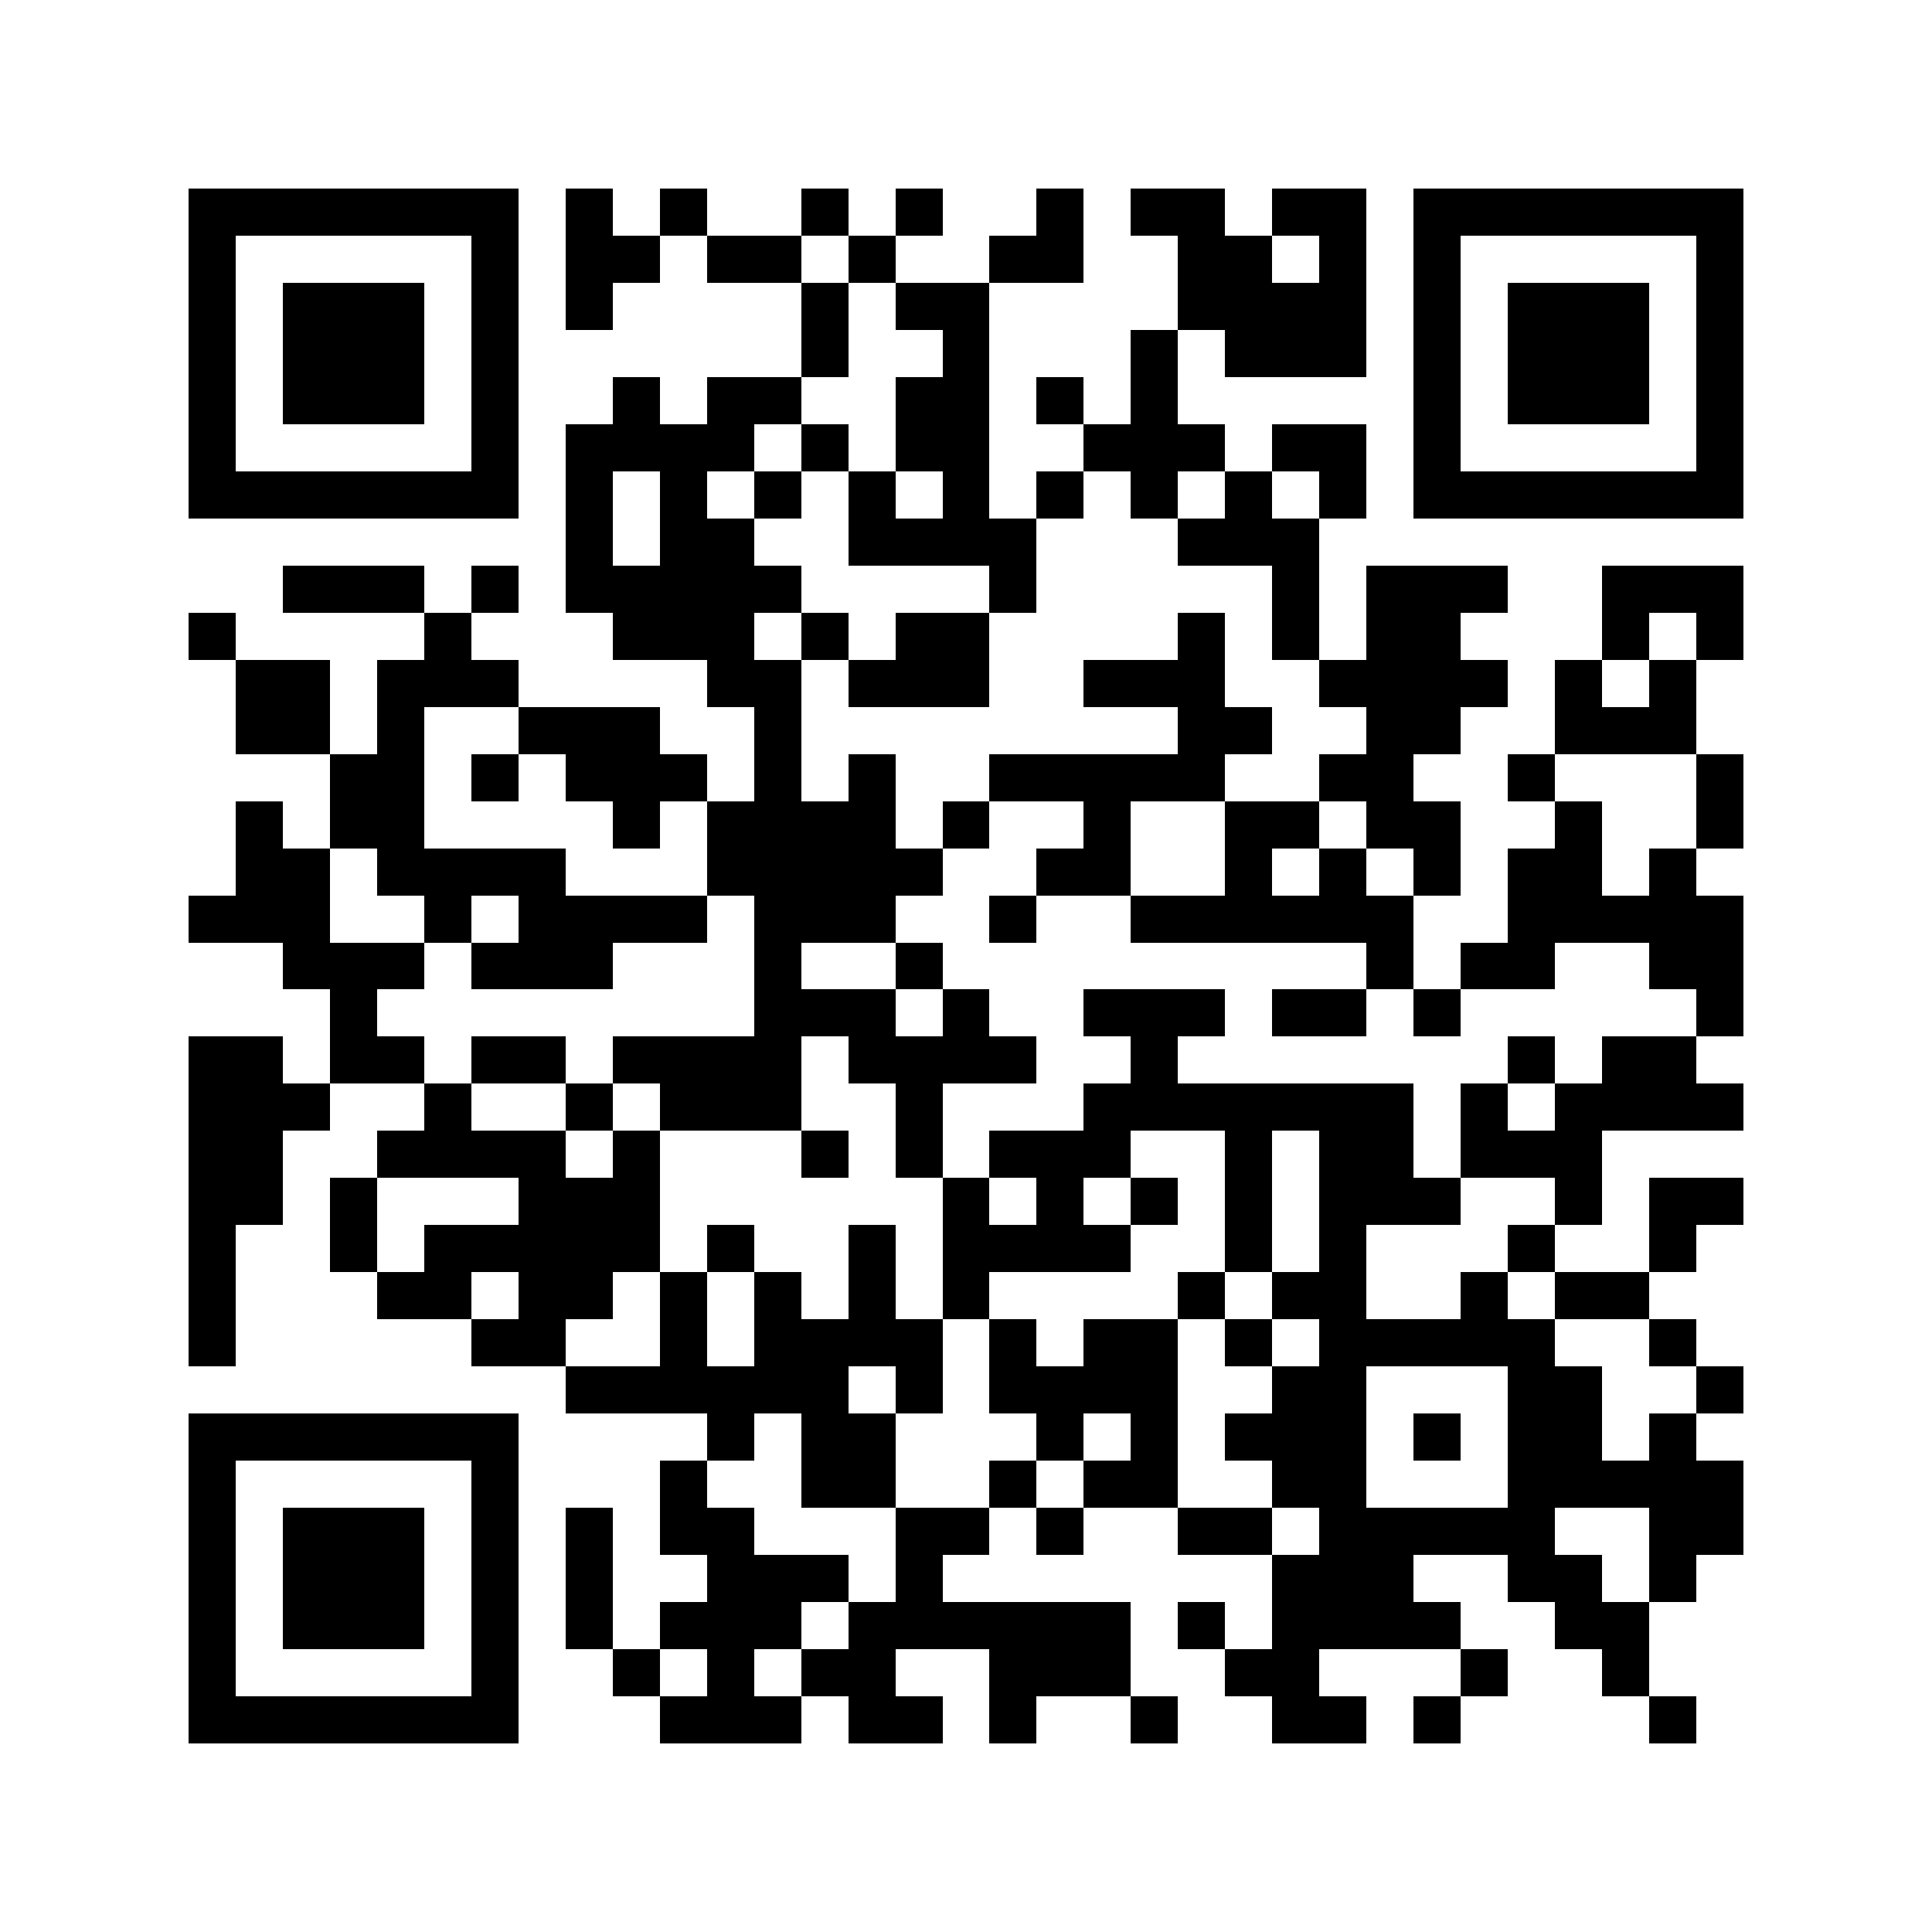
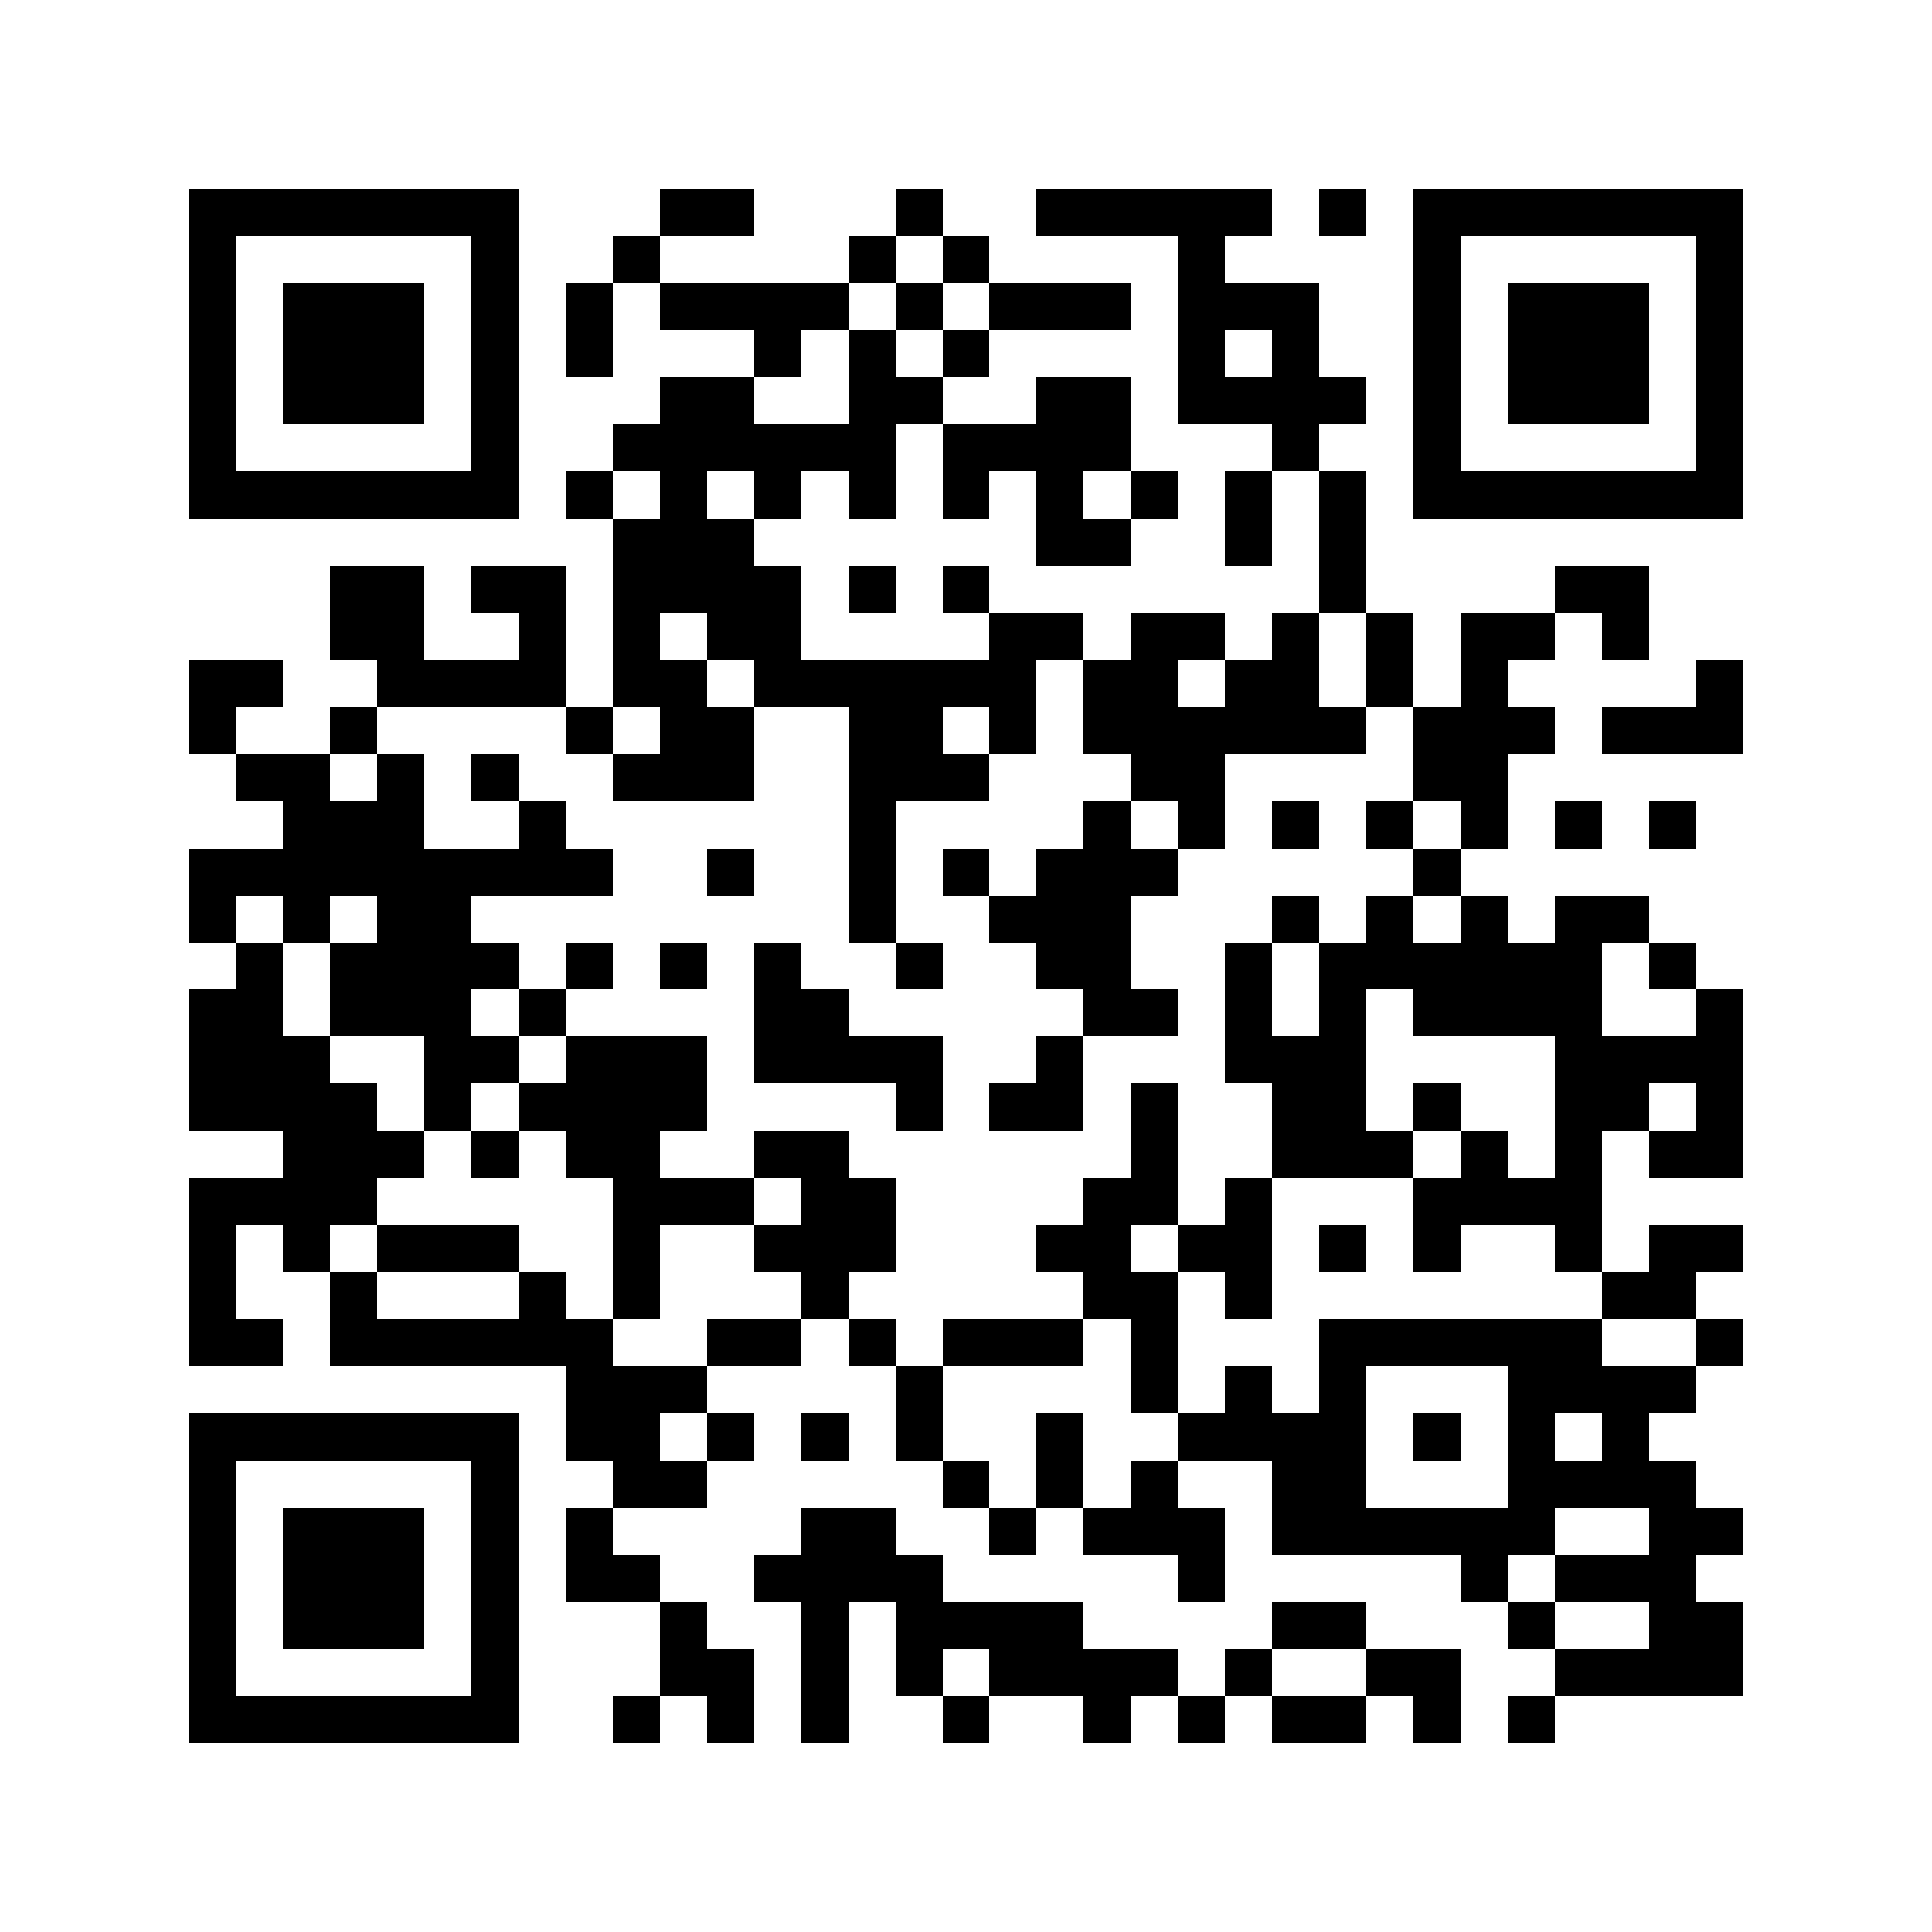
<svg xmlns="http://www.w3.org/2000/svg" viewBox="0 0 41 41" shape-rendering="crispEdges">
  <path fill="#ffffff" d="M0 0h41v41H0z" />
-   <path stroke="#000000" d="M4 4.5h7m1 0h1m1 0h1m2 0h1m1 0h1m2 0h1m1 0h2m1 0h2m1 0h7M4 5.5h1m5 0h1m1 0h2m1 0h2m1 0h1m2 0h2m2 0h2m1 0h1m1 0h1m5 0h1M4 6.5h1m1 0h3m1 0h1m1 0h1m4 0h1m1 0h2m4 0h4m1 0h1m1 0h3m1 0h1M4 7.5h1m1 0h3m1 0h1m6 0h1m2 0h1m3 0h1m1 0h3m1 0h1m1 0h3m1 0h1M4 8.5h1m1 0h3m1 0h1m2 0h1m1 0h2m2 0h2m1 0h1m1 0h1m5 0h1m1 0h3m1 0h1M4 9.5h1m5 0h1m1 0h4m1 0h1m1 0h2m2 0h3m1 0h2m1 0h1m5 0h1M4 10.5h7m1 0h1m1 0h1m1 0h1m1 0h1m1 0h1m1 0h1m1 0h1m1 0h1m1 0h1m1 0h7M12 11.5h1m1 0h2m2 0h4m3 0h3M6 12.5h3m1 0h1m1 0h5m4 0h1m5 0h1m1 0h3m2 0h3M4 13.5h1m4 0h1m3 0h3m1 0h1m1 0h2m4 0h1m1 0h1m1 0h2m3 0h1m1 0h1M5 14.5h2m1 0h3m4 0h2m1 0h3m2 0h3m2 0h4m1 0h1m1 0h1M5 15.5h2m1 0h1m2 0h3m2 0h1m8 0h2m2 0h2m2 0h3M7 16.5h2m1 0h1m1 0h3m1 0h1m1 0h1m2 0h5m2 0h2m2 0h1m3 0h1M5 17.5h1m1 0h2m4 0h1m1 0h4m1 0h1m2 0h1m2 0h2m1 0h2m2 0h1m2 0h1M5 18.5h2m1 0h4m3 0h5m2 0h2m2 0h1m1 0h1m1 0h1m1 0h2m1 0h1M4 19.5h3m2 0h1m1 0h4m1 0h3m2 0h1m2 0h6m2 0h5M6 20.5h3m1 0h3m3 0h1m2 0h1m9 0h1m1 0h2m2 0h2M7 21.5h1m8 0h3m1 0h1m2 0h3m1 0h2m1 0h1m5 0h1M4 22.5h2m1 0h2m1 0h2m1 0h4m1 0h4m2 0h1m7 0h1m1 0h2M4 23.5h3m2 0h1m2 0h1m1 0h3m2 0h1m3 0h7m1 0h1m1 0h4M4 24.5h2m2 0h4m1 0h1m3 0h1m1 0h1m1 0h3m2 0h1m1 0h2m1 0h3M4 25.5h2m1 0h1m3 0h3m6 0h1m1 0h1m1 0h1m1 0h1m1 0h3m2 0h1m1 0h2M4 26.5h1m2 0h1m1 0h5m1 0h1m2 0h1m1 0h4m2 0h1m1 0h1m3 0h1m2 0h1M4 27.5h1m3 0h2m1 0h2m1 0h1m1 0h1m1 0h1m1 0h1m4 0h1m1 0h2m2 0h1m1 0h2M4 28.5h1m5 0h2m2 0h1m1 0h4m1 0h1m1 0h2m1 0h1m1 0h5m2 0h1M12 29.5h6m1 0h1m1 0h4m2 0h2m3 0h2m2 0h1M4 30.5h7m4 0h1m1 0h2m3 0h1m1 0h1m1 0h3m1 0h1m1 0h2m1 0h1M4 31.5h1m5 0h1m3 0h1m2 0h2m2 0h1m1 0h2m2 0h2m3 0h5M4 32.5h1m1 0h3m1 0h1m1 0h1m1 0h2m3 0h2m1 0h1m2 0h2m1 0h5m2 0h2M4 33.5h1m1 0h3m1 0h1m1 0h1m2 0h3m1 0h1m7 0h3m2 0h2m1 0h1M4 34.5h1m1 0h3m1 0h1m1 0h1m1 0h3m1 0h6m1 0h1m1 0h4m2 0h2M4 35.5h1m5 0h1m2 0h1m1 0h1m1 0h2m2 0h3m2 0h2m3 0h1m2 0h1M4 36.5h7m3 0h3m1 0h2m1 0h1m2 0h1m2 0h2m1 0h1m4 0h1" />
+   <path stroke="#000000" d="M4 4.5h7m3 0h2m3 0h1m2 0h5m1 0h1m1 0h7M4 5.5h1m5 0h1m2 0h1m4 0h1m1 0h1m4 0h1m4 0h1m5 0h1M4 6.5h1m1 0h3m1 0h1m1 0h1m1 0h4m1 0h1m1 0h3m1 0h3m2 0h1m1 0h3m1 0h1M4 7.5h1m1 0h3m1 0h1m1 0h1m3 0h1m1 0h1m1 0h1m4 0h1m1 0h1m2 0h1m1 0h3m1 0h1M4 8.5h1m1 0h3m1 0h1m3 0h2m2 0h2m2 0h2m1 0h4m1 0h1m1 0h3m1 0h1M4 9.5h1m5 0h1m2 0h6m1 0h4m3 0h1m2 0h1m5 0h1M4 10.5h7m1 0h1m1 0h1m1 0h1m1 0h1m1 0h1m1 0h1m1 0h1m1 0h1m1 0h1m1 0h7M13 11.5h3m6 0h2m2 0h1m1 0h1M7 12.5h2m1 0h2m1 0h4m1 0h1m1 0h1m7 0h1m4 0h2M7 13.5h2m2 0h1m1 0h1m1 0h2m4 0h2m1 0h2m1 0h1m1 0h1m1 0h2m1 0h1M4 14.5h2m2 0h4m1 0h2m1 0h6m1 0h2m1 0h2m1 0h1m1 0h1m4 0h1M4 15.5h1m2 0h1m4 0h1m1 0h2m2 0h2m1 0h1m1 0h6m1 0h3m1 0h3M5 16.5h2m1 0h1m1 0h1m2 0h3m2 0h3m3 0h2m4 0h2M6 17.5h3m2 0h1m6 0h1m4 0h1m1 0h1m1 0h1m1 0h1m1 0h1m1 0h1m1 0h1M4 18.5h9m2 0h1m2 0h1m1 0h1m1 0h3m5 0h1M4 19.5h1m1 0h1m1 0h2m8 0h1m2 0h3m3 0h1m1 0h1m1 0h1m1 0h2M5 20.5h1m1 0h4m1 0h1m1 0h1m1 0h1m2 0h1m2 0h2m2 0h1m1 0h6m1 0h1M4 21.5h2m1 0h3m1 0h1m4 0h2m5 0h2m1 0h1m1 0h1m1 0h4m2 0h1M4 22.5h3m2 0h2m1 0h3m1 0h4m2 0h1m3 0h3m4 0h4M4 23.5h4m1 0h1m1 0h4m4 0h1m1 0h2m1 0h1m2 0h2m1 0h1m2 0h2m1 0h1M6 24.5h3m1 0h1m1 0h2m2 0h2m6 0h1m2 0h3m1 0h1m1 0h1m1 0h2M4 25.5h4m5 0h3m1 0h2m4 0h2m1 0h1m3 0h4M4 26.5h1m1 0h1m1 0h3m2 0h1m2 0h3m3 0h2m1 0h2m1 0h1m1 0h1m2 0h1m1 0h2M4 27.5h1m2 0h1m3 0h1m1 0h1m3 0h1m5 0h2m1 0h1m7 0h2M4 28.5h2m1 0h6m2 0h2m1 0h1m1 0h3m1 0h1m3 0h6m2 0h1M12 29.5h3m4 0h1m4 0h1m1 0h1m1 0h1m3 0h4M4 30.5h7m1 0h2m1 0h1m1 0h1m1 0h1m2 0h1m2 0h4m1 0h1m1 0h1m1 0h1M4 31.5h1m5 0h1m2 0h2m5 0h1m1 0h1m1 0h1m2 0h2m3 0h4M4 32.5h1m1 0h3m1 0h1m1 0h1m4 0h2m2 0h1m1 0h3m1 0h6m2 0h2M4 33.5h1m1 0h3m1 0h1m1 0h2m2 0h4m5 0h1m5 0h1m1 0h3M4 34.5h1m1 0h3m1 0h1m3 0h1m2 0h1m1 0h4m4 0h2m3 0h1m2 0h2M4 35.5h1m5 0h1m3 0h2m1 0h1m1 0h1m1 0h4m1 0h1m2 0h2m2 0h4M4 36.5h7m2 0h1m1 0h1m1 0h1m2 0h1m2 0h1m1 0h1m1 0h2m1 0h1m1 0h1" />
</svg>
